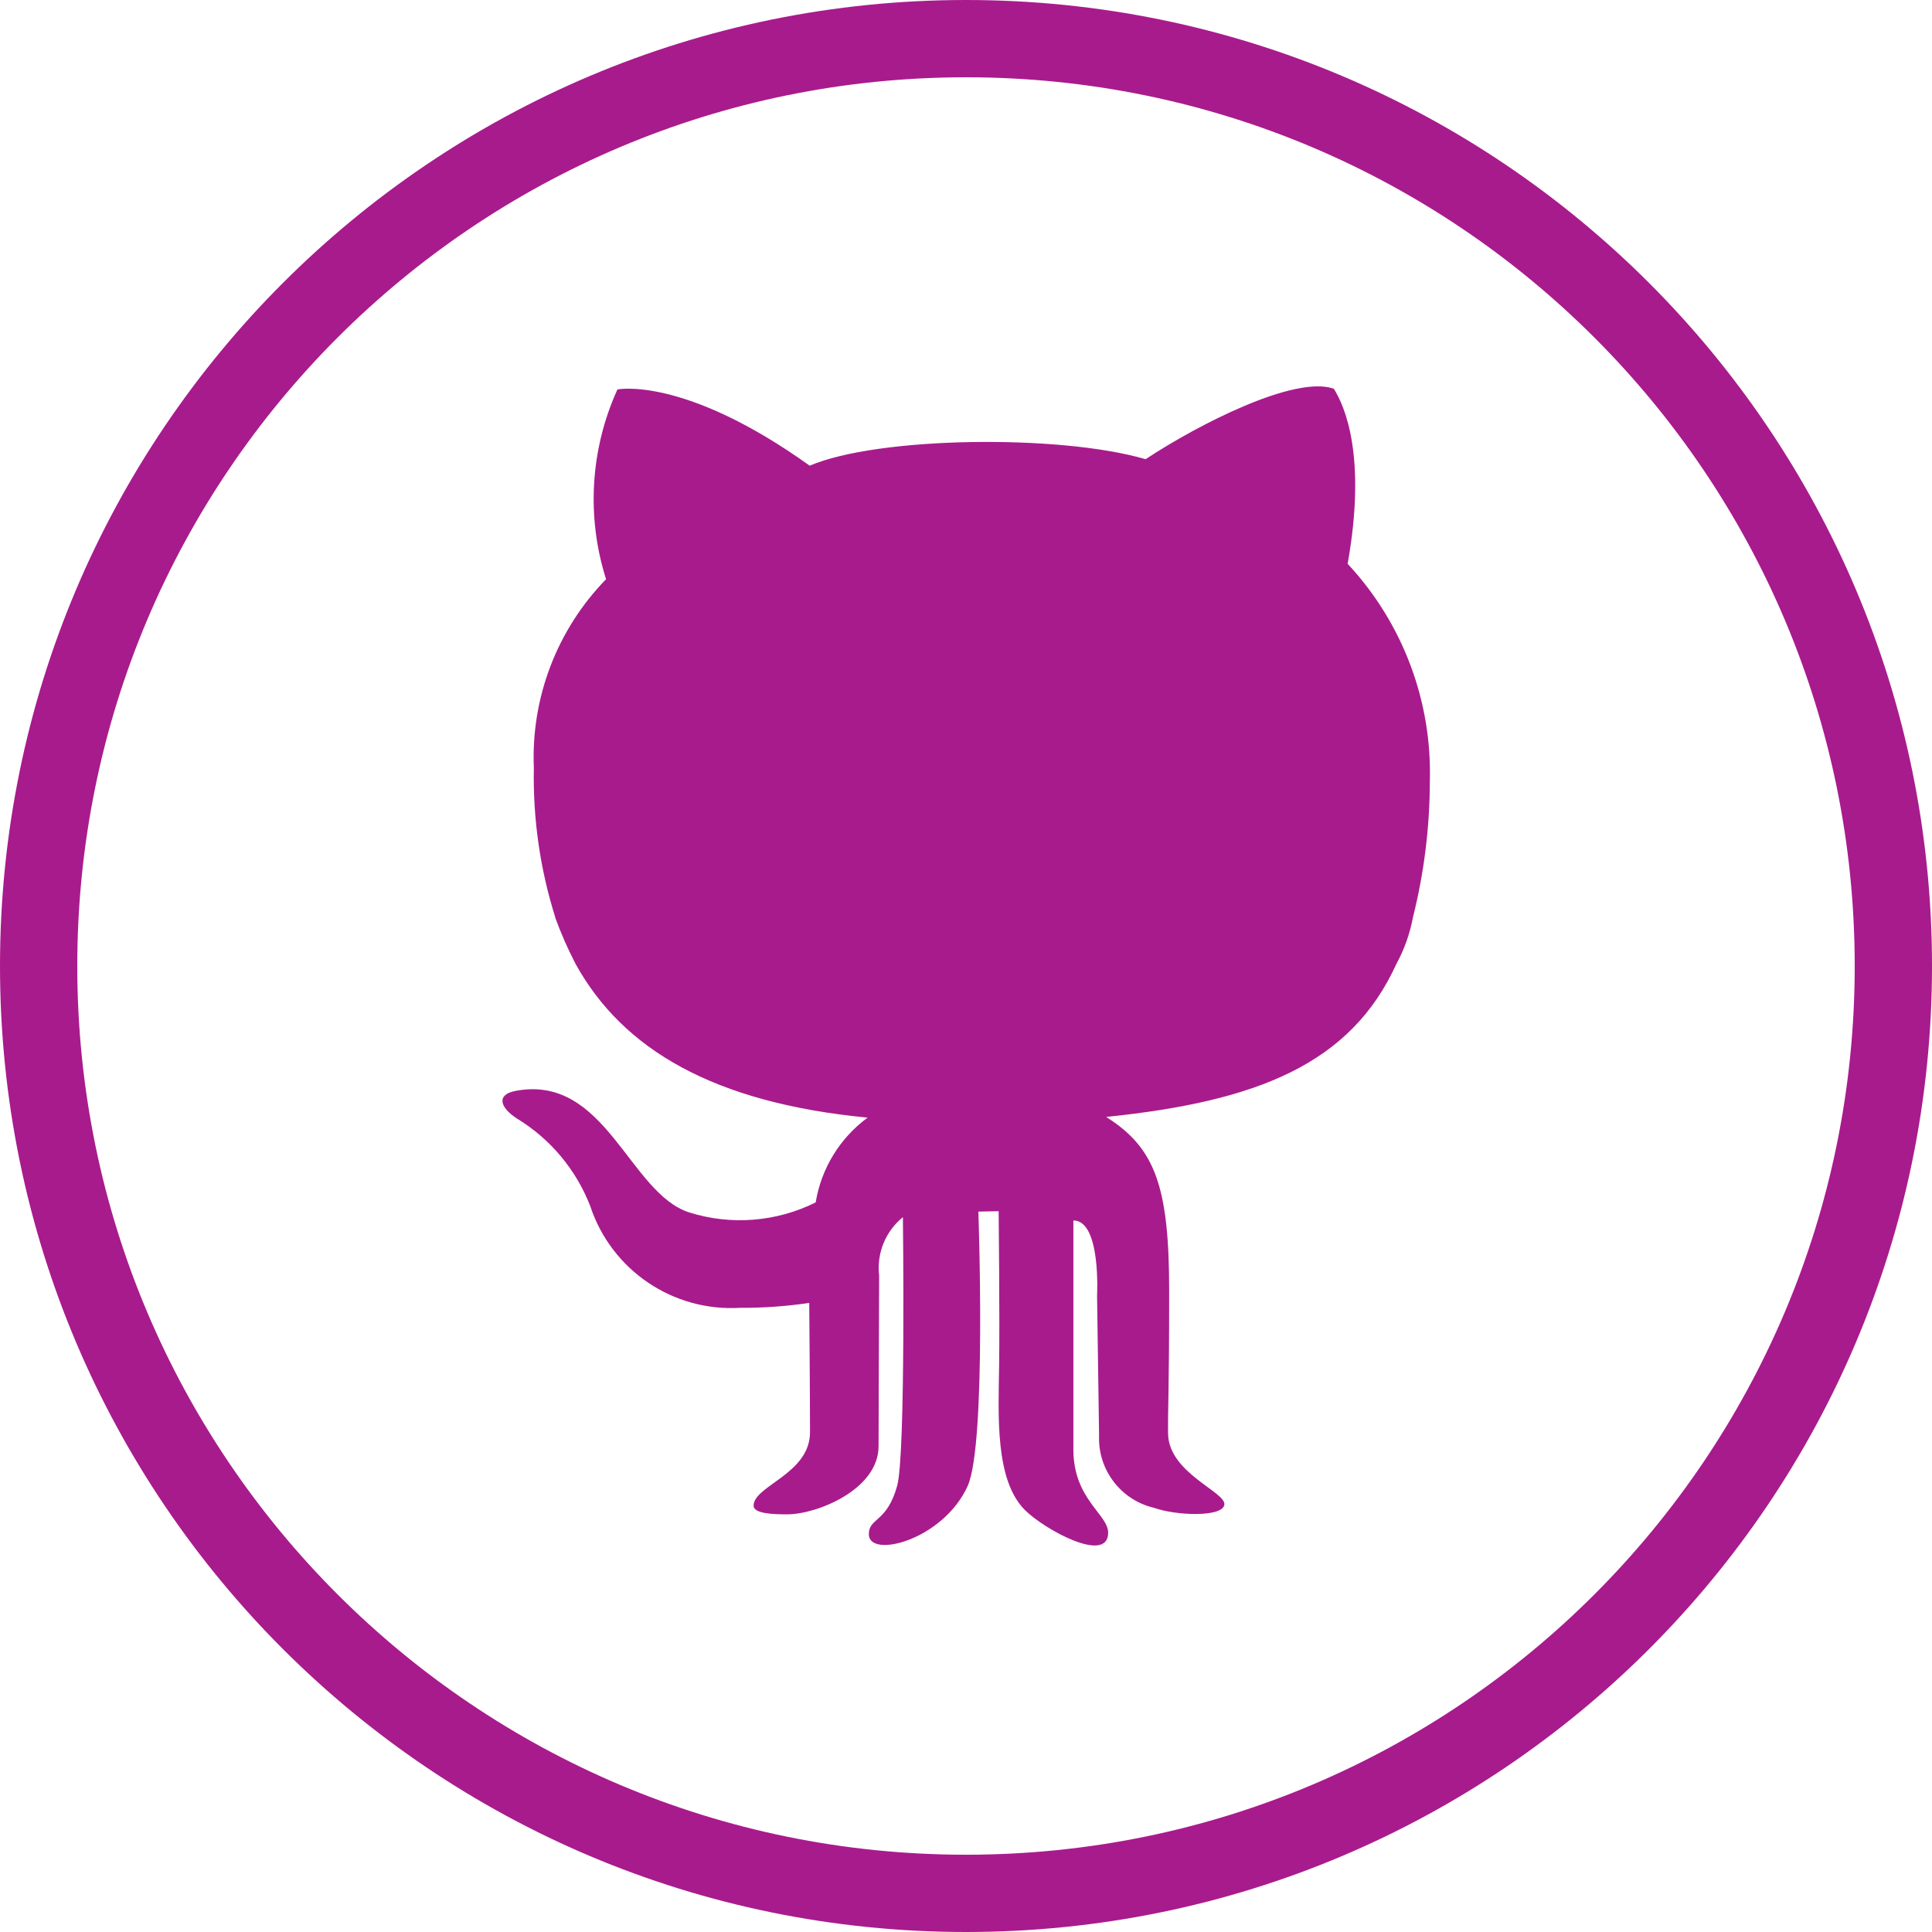
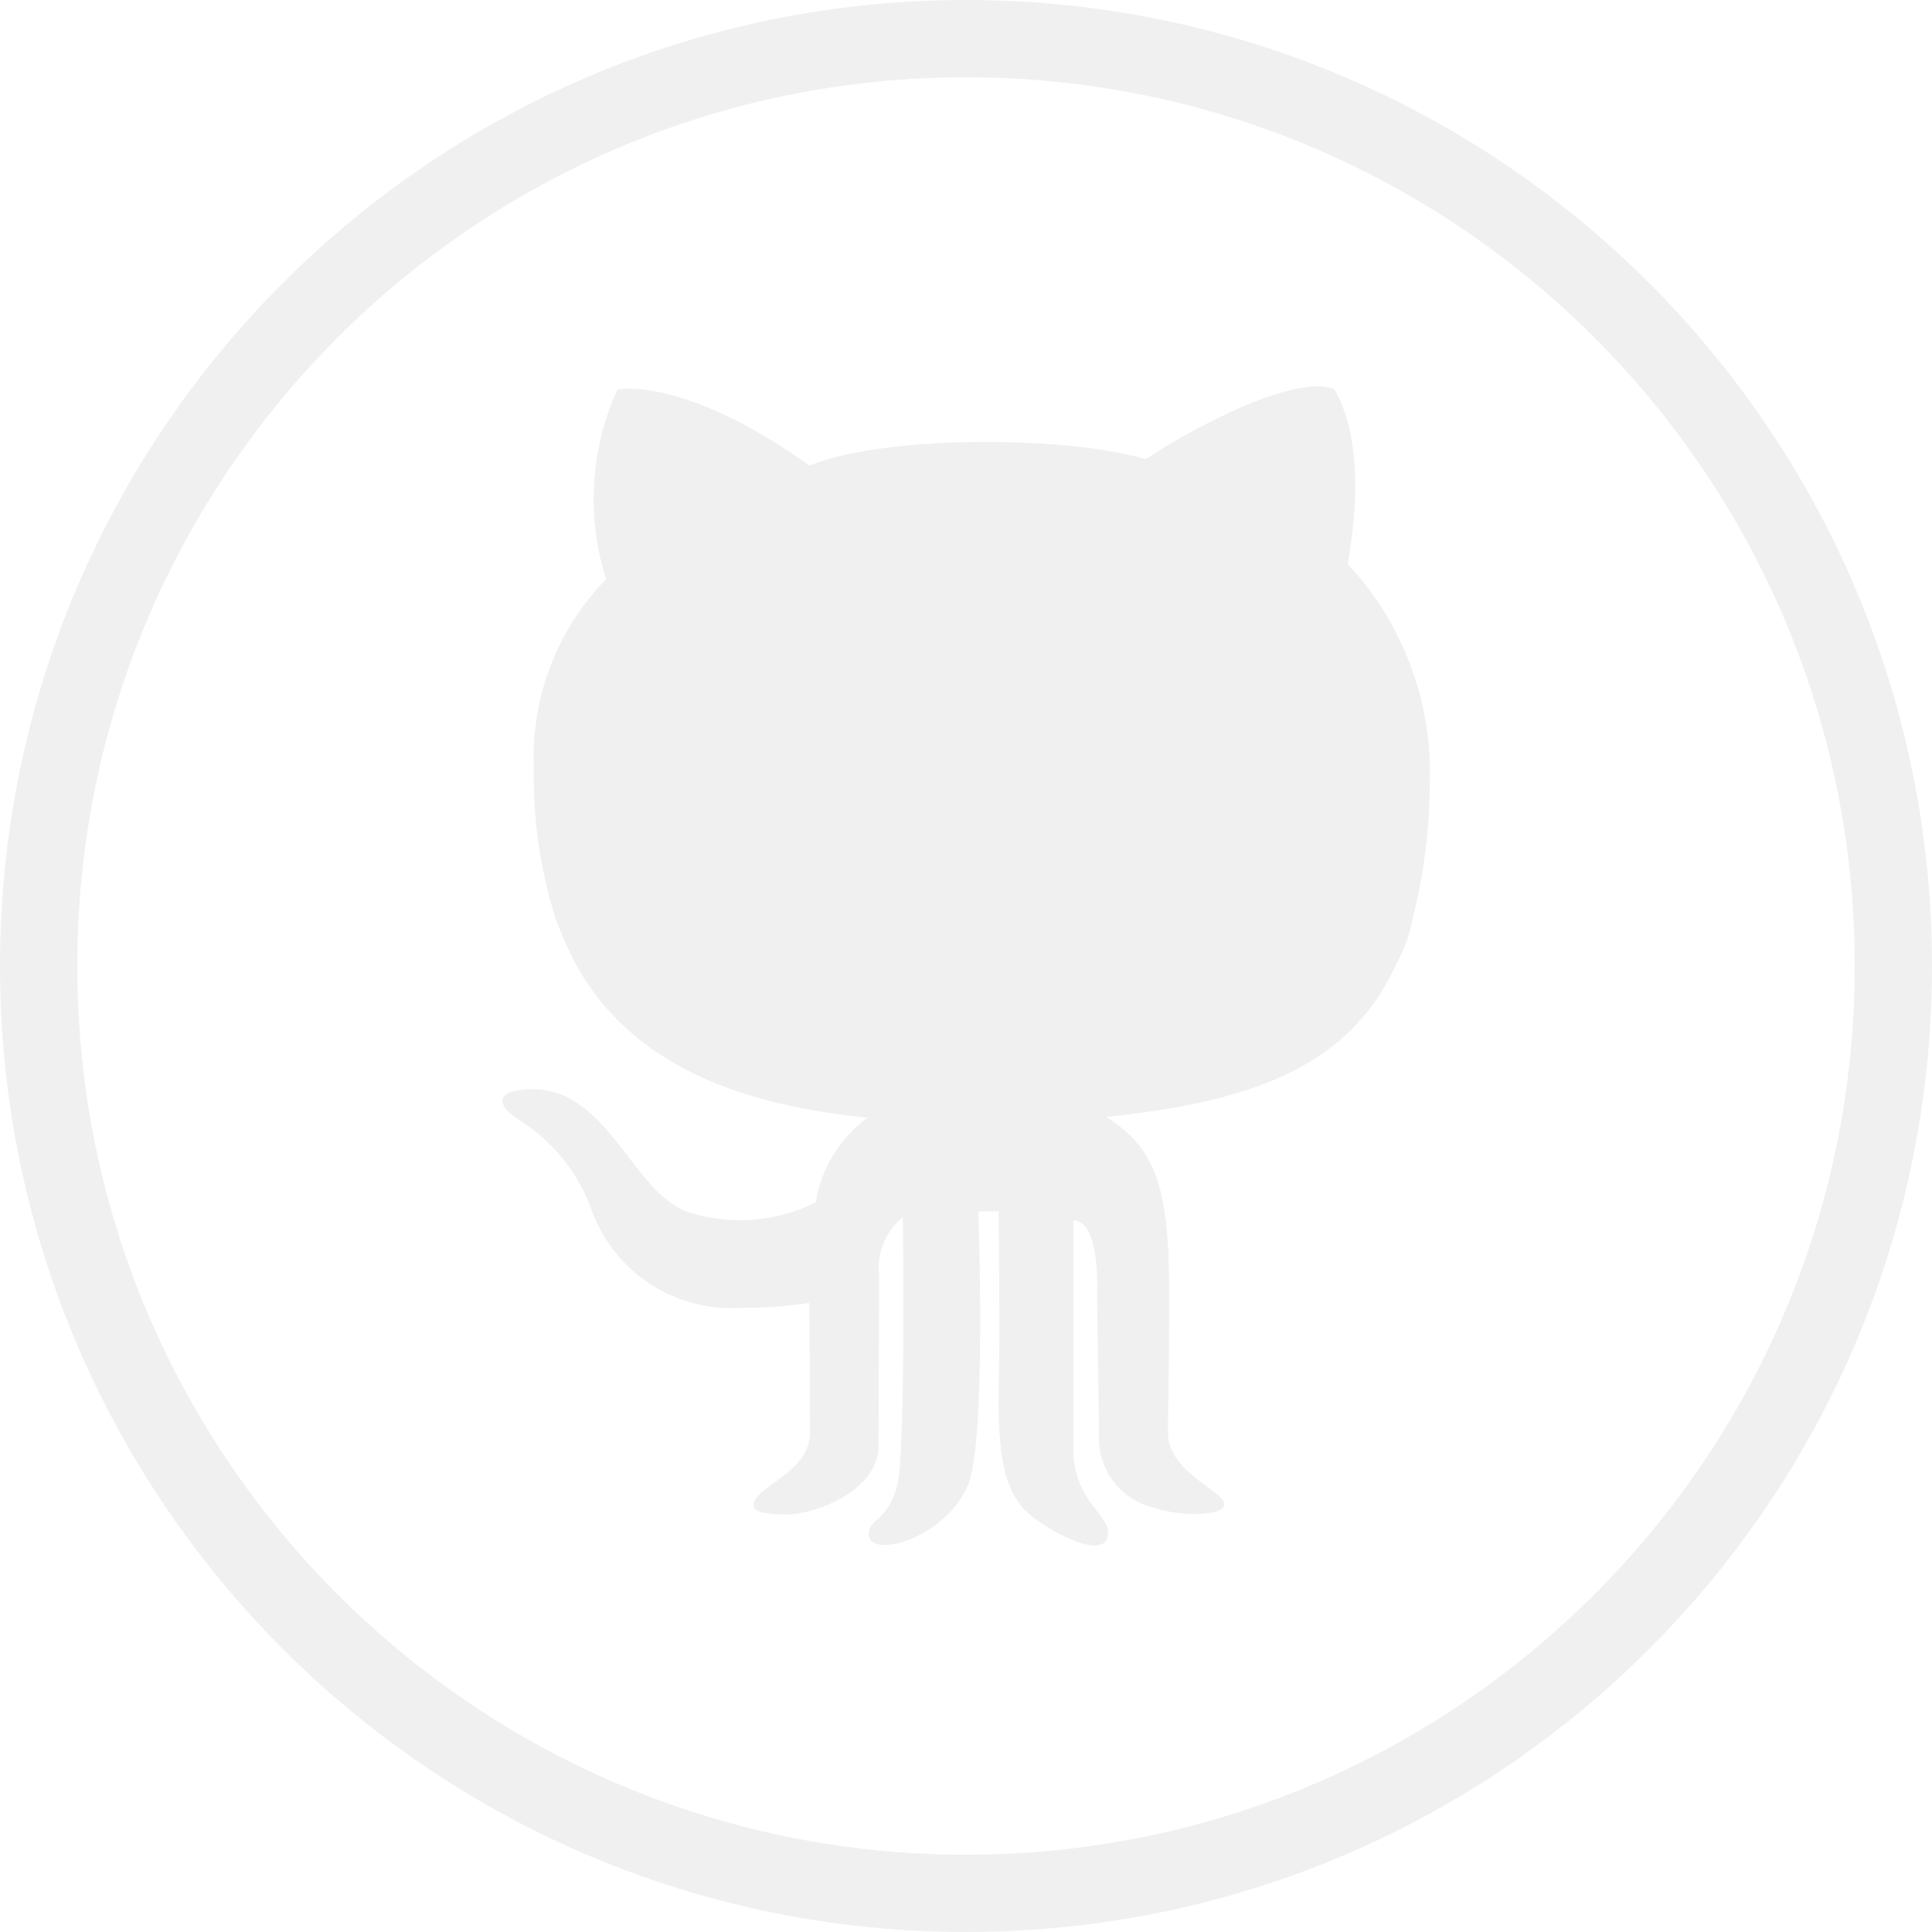
<svg xmlns="http://www.w3.org/2000/svg" width="50" height="50">
-   <g data-name="矩形 18" style="stroke:#a81b8d;stroke-width:2px;fill:none">
+   <g data-name="矩形 18" style="stroke:#f0f0f0;stroke-width:2px;fill:none">
    <rect width="50" height="50" rx="25" style="stroke:none" stroke="none" />
    <rect x="1" y="1" width="48" height="48" rx="24" style="fill:none" />
  </g>
-   <path d="M814.055 59.651a10.2 10.2 0 0 0 .529 1.207c1.224 2.219 3.582 3.6 7.56 3.981a3.405 3.405 0 0 0-1.344 2.194 4.387 4.387 0 0 1-3.266.262c-1.564-.494-2.163-3.589-4.5-3.148-.507.095-.407.43.032.714a4.6 4.6 0 0 1 1.9 2.269 3.841 3.841 0 0 0 3.881 2.631 11.608 11.608 0 0 0 1.786-.127s.02 2.41.02 3.347c0 1.081-1.46 1.385-1.46 1.9 0 .205.484.225.871.225.768 0 2.363-.641 2.363-1.763 0-.892.015-3.893.015-4.417a1.691 1.691 0 0 1 .615-1.511s.076 6.125-.147 6.946c-.262.965-.735.828-.735 1.259 0 .641 1.922.157 2.559-1.249.491-1.1.276-7.1.276-7.1l.525-.011s.03 2.75.012 4.008c-.019 1.3-.107 2.949.666 3.725.509.51 2.156 1.407 2.156.588 0-.476-.9-.866-.9-2.153V67.5c.721 0 .613 1.948.613 1.948l.052 3.621a1.845 1.845 0 0 0 1.428 1.87c.561.2 1.757.248 1.814-.08s-1.442-.818-1.456-1.84c-.009-.622.028-.986.028-3.693s-.364-3.708-1.632-4.505c3.911-.4 6.333-1.369 7.512-3.959a4.082 4.082 0 0 0 .43-1.21 14.574 14.574 0 0 0 .436-3.5 7.927 7.927 0 0 0-2.127-5.645c.5-2.813-.084-4.092-.357-4.531-1.008-.358-3.507.922-4.872 1.823-2.224-.65-6.928-.588-8.693.168-3.254-2.33-4.976-1.973-4.976-1.973a6.854 6.854 0 0 0-.294 4.911 6.6 6.6 0 0 0-1.869 4.887 12.05 12.05 0 0 0 .553 3.859Z" transform="translate(-799.69 -35.915)" style="fill:#a81b8d" />
+   <path d="M814.055 59.651a10.2 10.2 0 0 0 .529 1.207c1.224 2.219 3.582 3.6 7.56 3.981a3.405 3.405 0 0 0-1.344 2.194 4.387 4.387 0 0 1-3.266.262c-1.564-.494-2.163-3.589-4.5-3.148-.507.095-.407.43.032.714a4.6 4.6 0 0 1 1.9 2.269 3.841 3.841 0 0 0 3.881 2.631 11.608 11.608 0 0 0 1.786-.127s.02 2.41.02 3.347c0 1.081-1.46 1.385-1.46 1.9 0 .205.484.225.871.225.768 0 2.363-.641 2.363-1.763 0-.892.015-3.893.015-4.417a1.691 1.691 0 0 1 .615-1.511s.076 6.125-.147 6.946c-.262.965-.735.828-.735 1.259 0 .641 1.922.157 2.559-1.249.491-1.1.276-7.1.276-7.1l.525-.011s.03 2.75.012 4.008c-.019 1.3-.107 2.949.666 3.725.509.51 2.156 1.407 2.156.588 0-.476-.9-.866-.9-2.153V67.5c.721 0 .613 1.948.613 1.948l.052 3.621a1.845 1.845 0 0 0 1.428 1.87c.561.2 1.757.248 1.814-.08s-1.442-.818-1.456-1.84c-.009-.622.028-.986.028-3.693s-.364-3.708-1.632-4.505c3.911-.4 6.333-1.369 7.512-3.959a4.082 4.082 0 0 0 .43-1.21 14.574 14.574 0 0 0 .436-3.5 7.927 7.927 0 0 0-2.127-5.645c.5-2.813-.084-4.092-.357-4.531-1.008-.358-3.507.922-4.872 1.823-2.224-.65-6.928-.588-8.693.168-3.254-2.33-4.976-1.973-4.976-1.973a6.854 6.854 0 0 0-.294 4.911 6.6 6.6 0 0 0-1.869 4.887 12.05 12.05 0 0 0 .553 3.859Z" transform="translate(-799.69 -35.915)" style="fill:#f0f0f0" />
</svg>
